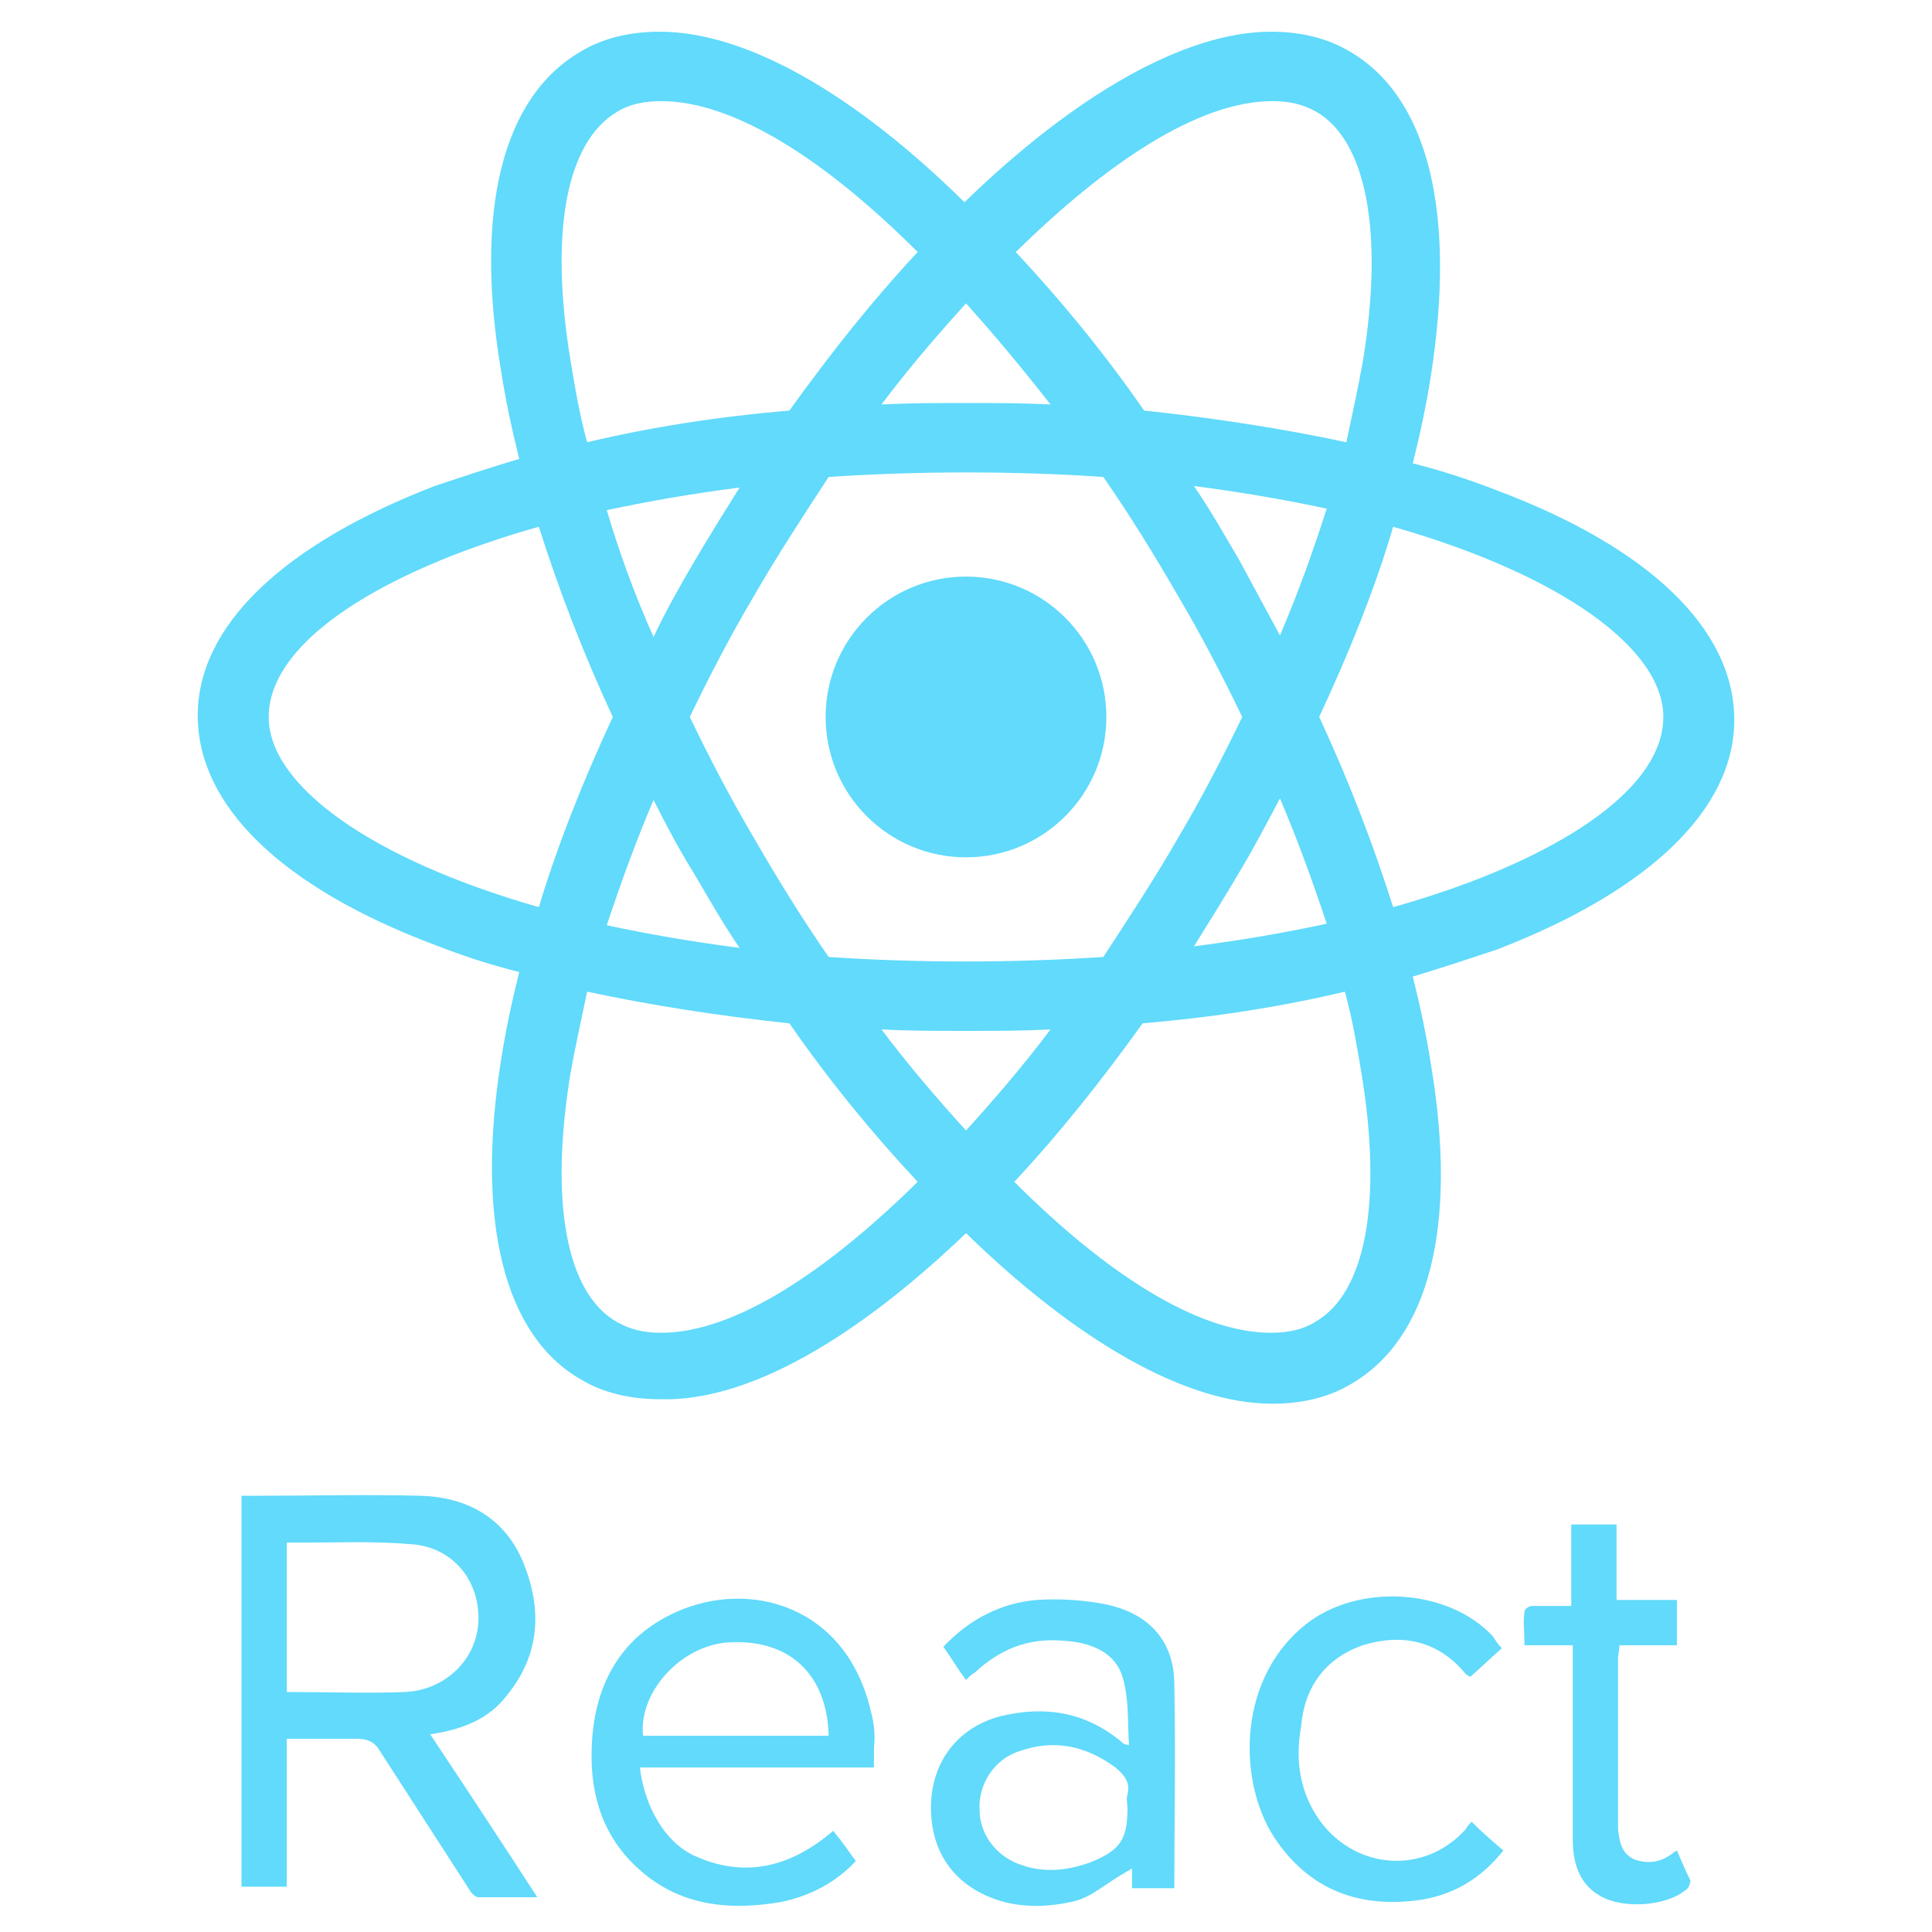
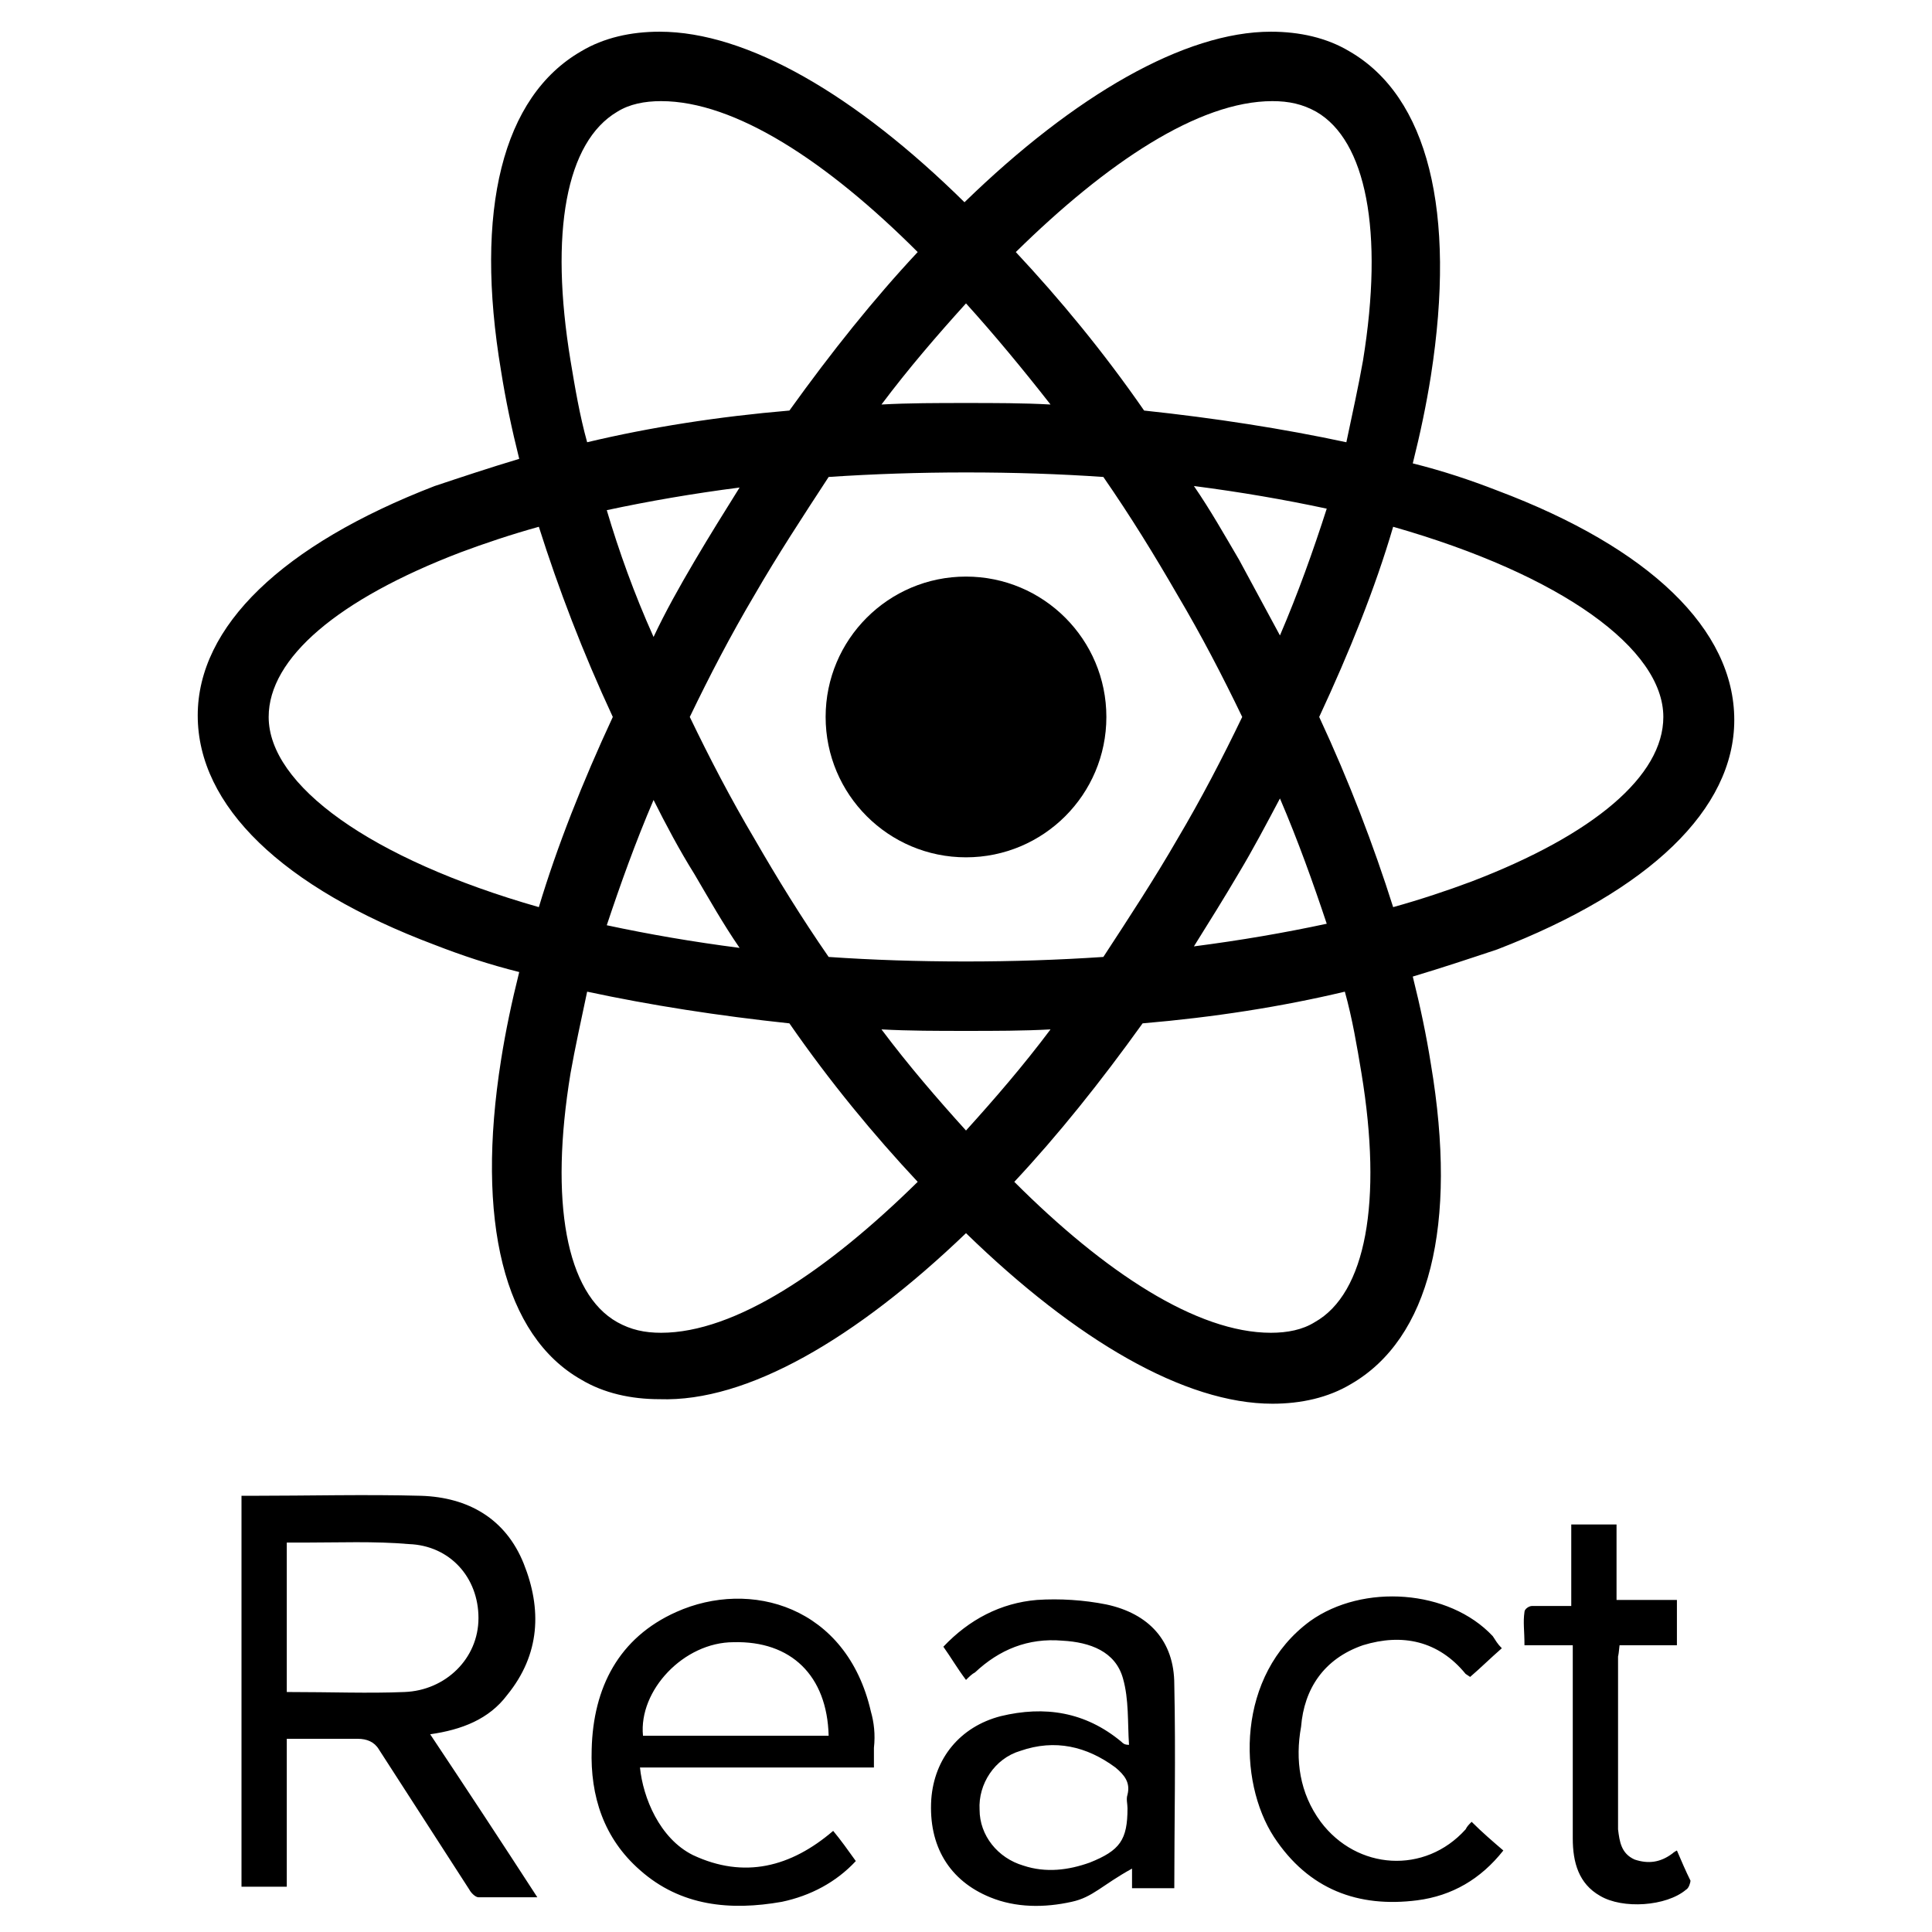
<svg xmlns="http://www.w3.org/2000/svg" viewBox="0 0 128 128">
-   <g fill="#61DAFB">
+   <g fill="currentColor">
    <circle cx="64" cy="47.5" r="9.3" />
    <path d="M64 81.7C71.3 88.8 78.5 93 84.3 93c1.9 0 3.7-.4 5.2-1.3 5.2-3 7.1-10.5 5.3-21.2-.3-1.9-.7-3.8-1.2-5.8 2-.6 3.8-1.2 5.6-1.8 10.1-3.9 15.7-9.3 15.7-15.2 0-6-5.6-11.4-15.7-15.2-1.8-.7-3.6-1.3-5.6-1.8.5-2 .9-3.9 1.2-5.8 1.7-10.9-.2-18.5-5.4-21.5-1.5-.9-3.3-1.3-5.2-1.3-5.7 0-13 4.2-20.3 11.3C56.7 6.3 49.5 2.1 43.7 2.1c-1.9 0-3.7.4-5.2 1.3-5.2 3-7.1 10.5-5.3 21.2.3 1.9.7 3.8 1.2 5.8-2 .6-3.8 1.2-5.6 1.8-10.1 3.9-15.7 9.3-15.7 15.2 0 6 5.6 11.4 15.7 15.2 1.8.7 3.6 1.3 5.6 1.8-.5 2-.9 3.9-1.2 5.8-1.7 10.7.2 18.3 5.3 21.2 1.5.9 3.3 1.3 5.2 1.3 5.8.2 13-4 20.3-11zm-5.6-13.5c1.8.1 3.7.1 5.6.1 1.9 0 3.8 0 5.6-.1-1.8 2.4-3.7 4.6-5.6 6.7-1.9-2.1-3.8-4.3-5.6-6.7zM46 57.9c1 1.7 1.9 3.3 3 4.9-3.1-.4-6-.9-8.8-1.5.9-2.7 1.9-5.5 3.1-8.3.8 1.6 1.7 3.3 2.7 4.9zm-5.8-24.1c2.8-.6 5.7-1.1 8.8-1.5-1 1.6-2 3.2-3 4.9-1 1.7-1.9 3.3-2.7 5-1.3-2.9-2.3-5.7-3.1-8.4zm5.5 13.7c1.3-2.7 2.7-5.4 4.3-8.1 1.5-2.6 3.2-5.2 4.9-7.8 3-.2 6-.3 9.1-.3 3.2 0 6.2.1 9.1.3 1.8 2.6 3.4 5.2 4.9 7.8 1.6 2.7 3 5.4 4.3 8.1-1.3 2.7-2.7 5.4-4.3 8.1-1.5 2.6-3.2 5.2-4.9 7.8-3 .2-6 .3-9.1.3-3.2 0-6.2-.1-9.1-.3-1.8-2.6-3.4-5.2-4.9-7.8-1.6-2.7-3-5.4-4.3-8.1zm39.1-5.4l-2.7-5c-1-1.7-1.9-3.3-3-4.9 3.1.4 6 .9 8.8 1.5-.9 2.8-1.9 5.6-3.1 8.4zm0 10.8c1.2 2.8 2.2 5.6 3.1 8.3-2.8.6-5.7 1.1-8.8 1.5 1-1.6 2-3.2 3-4.9.9-1.5 1.8-3.2 2.7-4.9zm2.3 34.7c-.8.5-1.8.7-2.9.7-4.9 0-11-4-17-10 2.9-3.1 5.7-6.6 8.5-10.5 4.7-.4 9.2-1.1 13.4-2.1.5 1.8.8 3.6 1.1 5.4 1.4 8.5.3 14.6-3.1 16.5zm5.2-52.7c11.2 3.2 17.9 8.1 17.9 12.6 0 3.9-4.6 7.8-12.7 10.9-1.6.6-3.4 1.2-5.2 1.7-1.3-4.1-2.9-8.3-4.9-12.6 2-4.3 3.7-8.5 4.9-12.6zm-8-28.2c1.1 0 2 .2 2.9.7 3.3 1.9 4.5 7.9 3.1 16.5-.3 1.7-.7 3.5-1.1 5.4-4.2-.9-8.7-1.6-13.4-2.1-2.7-3.9-5.6-7.4-8.5-10.5 6-5.9 12.1-10 17-10zM69.6 26.8c-1.8-.1-3.7-.1-5.6-.1s-3.8 0-5.6.1c1.8-2.4 3.7-4.6 5.6-6.7 1.9 2.1 3.8 4.4 5.6 6.7zM40.9 7.4c.8-.5 1.8-.7 2.9-.7 4.9 0 11 4 17 10-2.9 3.1-5.7 6.6-8.5 10.5-4.7.4-9.2 1.1-13.4 2.1-.5-1.8-.8-3.6-1.1-5.4-1.4-8.5-.3-14.5 3.1-16.5zm-5.2 52.7C24.5 56.9 17.8 52 17.8 47.5c0-3.9 4.6-7.8 12.7-10.9 1.6-.6 3.4-1.2 5.2-1.7 1.3 4.1 2.9 8.3 4.9 12.6-2 4.3-3.7 8.6-4.9 12.6zm2.1 11c.3-1.7.7-3.5 1.1-5.4 4.2.9 8.7 1.6 13.4 2.1 2.7 3.9 5.6 7.4 8.5 10.5-6 5.9-12.1 10-17 10-1.1 0-2-.2-2.9-.7-3.4-1.9-4.5-8-3.1-16.5zm-4.2 41.2c2.2-2.7 2.3-5.7 1.1-8.7-1.2-3-3.7-4.4-6.8-4.5-3.7-.1-7.5 0-11.2 0H16V125h3v-9.8h4.7c.6 0 1.1.2 1.4.7l6 9.3c.1.2.4.5.6.5h3.9c-2.4-3.7-4.7-7.2-7.1-10.8 2.1-.3 3.9-1 5.1-2.6zm-14.6-.2v-9.9h1.1c2.3 0 4.7-.1 7 .1 2.7.1 4.6 2.2 4.6 4.9s-2.2 4.8-4.9 4.9c-2.4.1-4.8 0-7.8 0zm38.7 1.3c-1.6-7-8-8.8-12.9-6.6-3.8 1.7-5.5 5-5.6 9.1-.1 3.1.8 5.9 3.2 8 2.7 2.4 6 2.7 9.4 2.1 1.9-.4 3.6-1.3 4.9-2.7-.5-.7-1-1.4-1.5-2-2.8 2.4-5.9 3.2-9.3 1.6-2.2-1.1-3.3-3.8-3.5-5.8h15.5v-1.3c.1-.9 0-1.7-.2-2.4zM42.6 115c-.3-3 2.7-6.2 6-6.2 3.8-.1 6.2 2.2 6.3 6.2H42.6zm30.7-8.7c-1.5-.3-3.1-.4-4.6-.3-2.4.2-4.5 1.3-6.2 3.1.5.7.9 1.4 1.5 2.2.2-.2.4-.4.6-.5 1.6-1.5 3.5-2.3 5.8-2.1 1.8.1 3.5.7 4 2.5.4 1.4.3 2.9.4 4.4-.3 0-.4-.1-.5-.2-2.4-2-5.1-2.4-8-1.7-2.7.7-4.4 2.8-4.6 5.5-.2 3.1 1.2 5.4 3.9 6.5 1.7.7 3.6.7 5.4.3 1.4-.3 2-1.1 4-2.2v1.3h2.8c0-4 .1-8.9 0-13.5 0-2.9-1.7-4.7-4.5-5.3zm1.4 12.6c-.1.3 0 .6 0 .9 0 2.1-.5 2.8-2.5 3.6-1.4.5-2.9.7-4.4.2-1.7-.5-2.9-2-2.9-3.7-.1-1.7 1-3.4 2.7-3.9 2.3-.8 4.4-.3 6.3 1.1.6.5 1 1 .8 1.8zm15.6-9.9c2.6-.8 5-.3 6.8 1.9l.3.2c.7-.6 1.3-1.2 2.1-1.9-.3-.3-.4-.5-.6-.8-2.9-3.1-8.6-3.5-12.1-1-4.9 3.6-4.8 10.6-2.4 14.3 2.3 3.5 5.6 4.7 9.5 4.2 2.3-.3 4.2-1.4 5.7-3.3-.7-.6-1.4-1.2-2.1-1.9-.2.2-.3.3-.4.5-2.7 3-7.2 2.7-9.6-.5-1.4-1.9-1.7-4.1-1.3-6.3.2-2.5 1.5-4.5 4.1-5.4zm20.8 13.6c-.2.1-.3.2-.3.2-.8.6-1.6.7-2.5.4-.9-.4-1-1.2-1.1-2v-11.4c0-.2 0 .2.1-.8h3.8v-3h-4v-5h-3v5.4h-2.6c-.2 0-.5.2-.5.4-.1.7 0 1.2 0 2.2h3.2v12.8c0 1.6.4 3 1.8 3.8 1.5.9 4.4.7 5.7-.4.2-.1.3-.5.3-.6-.3-.6-.6-1.3-.9-2z" />
  </g>
</svg>
